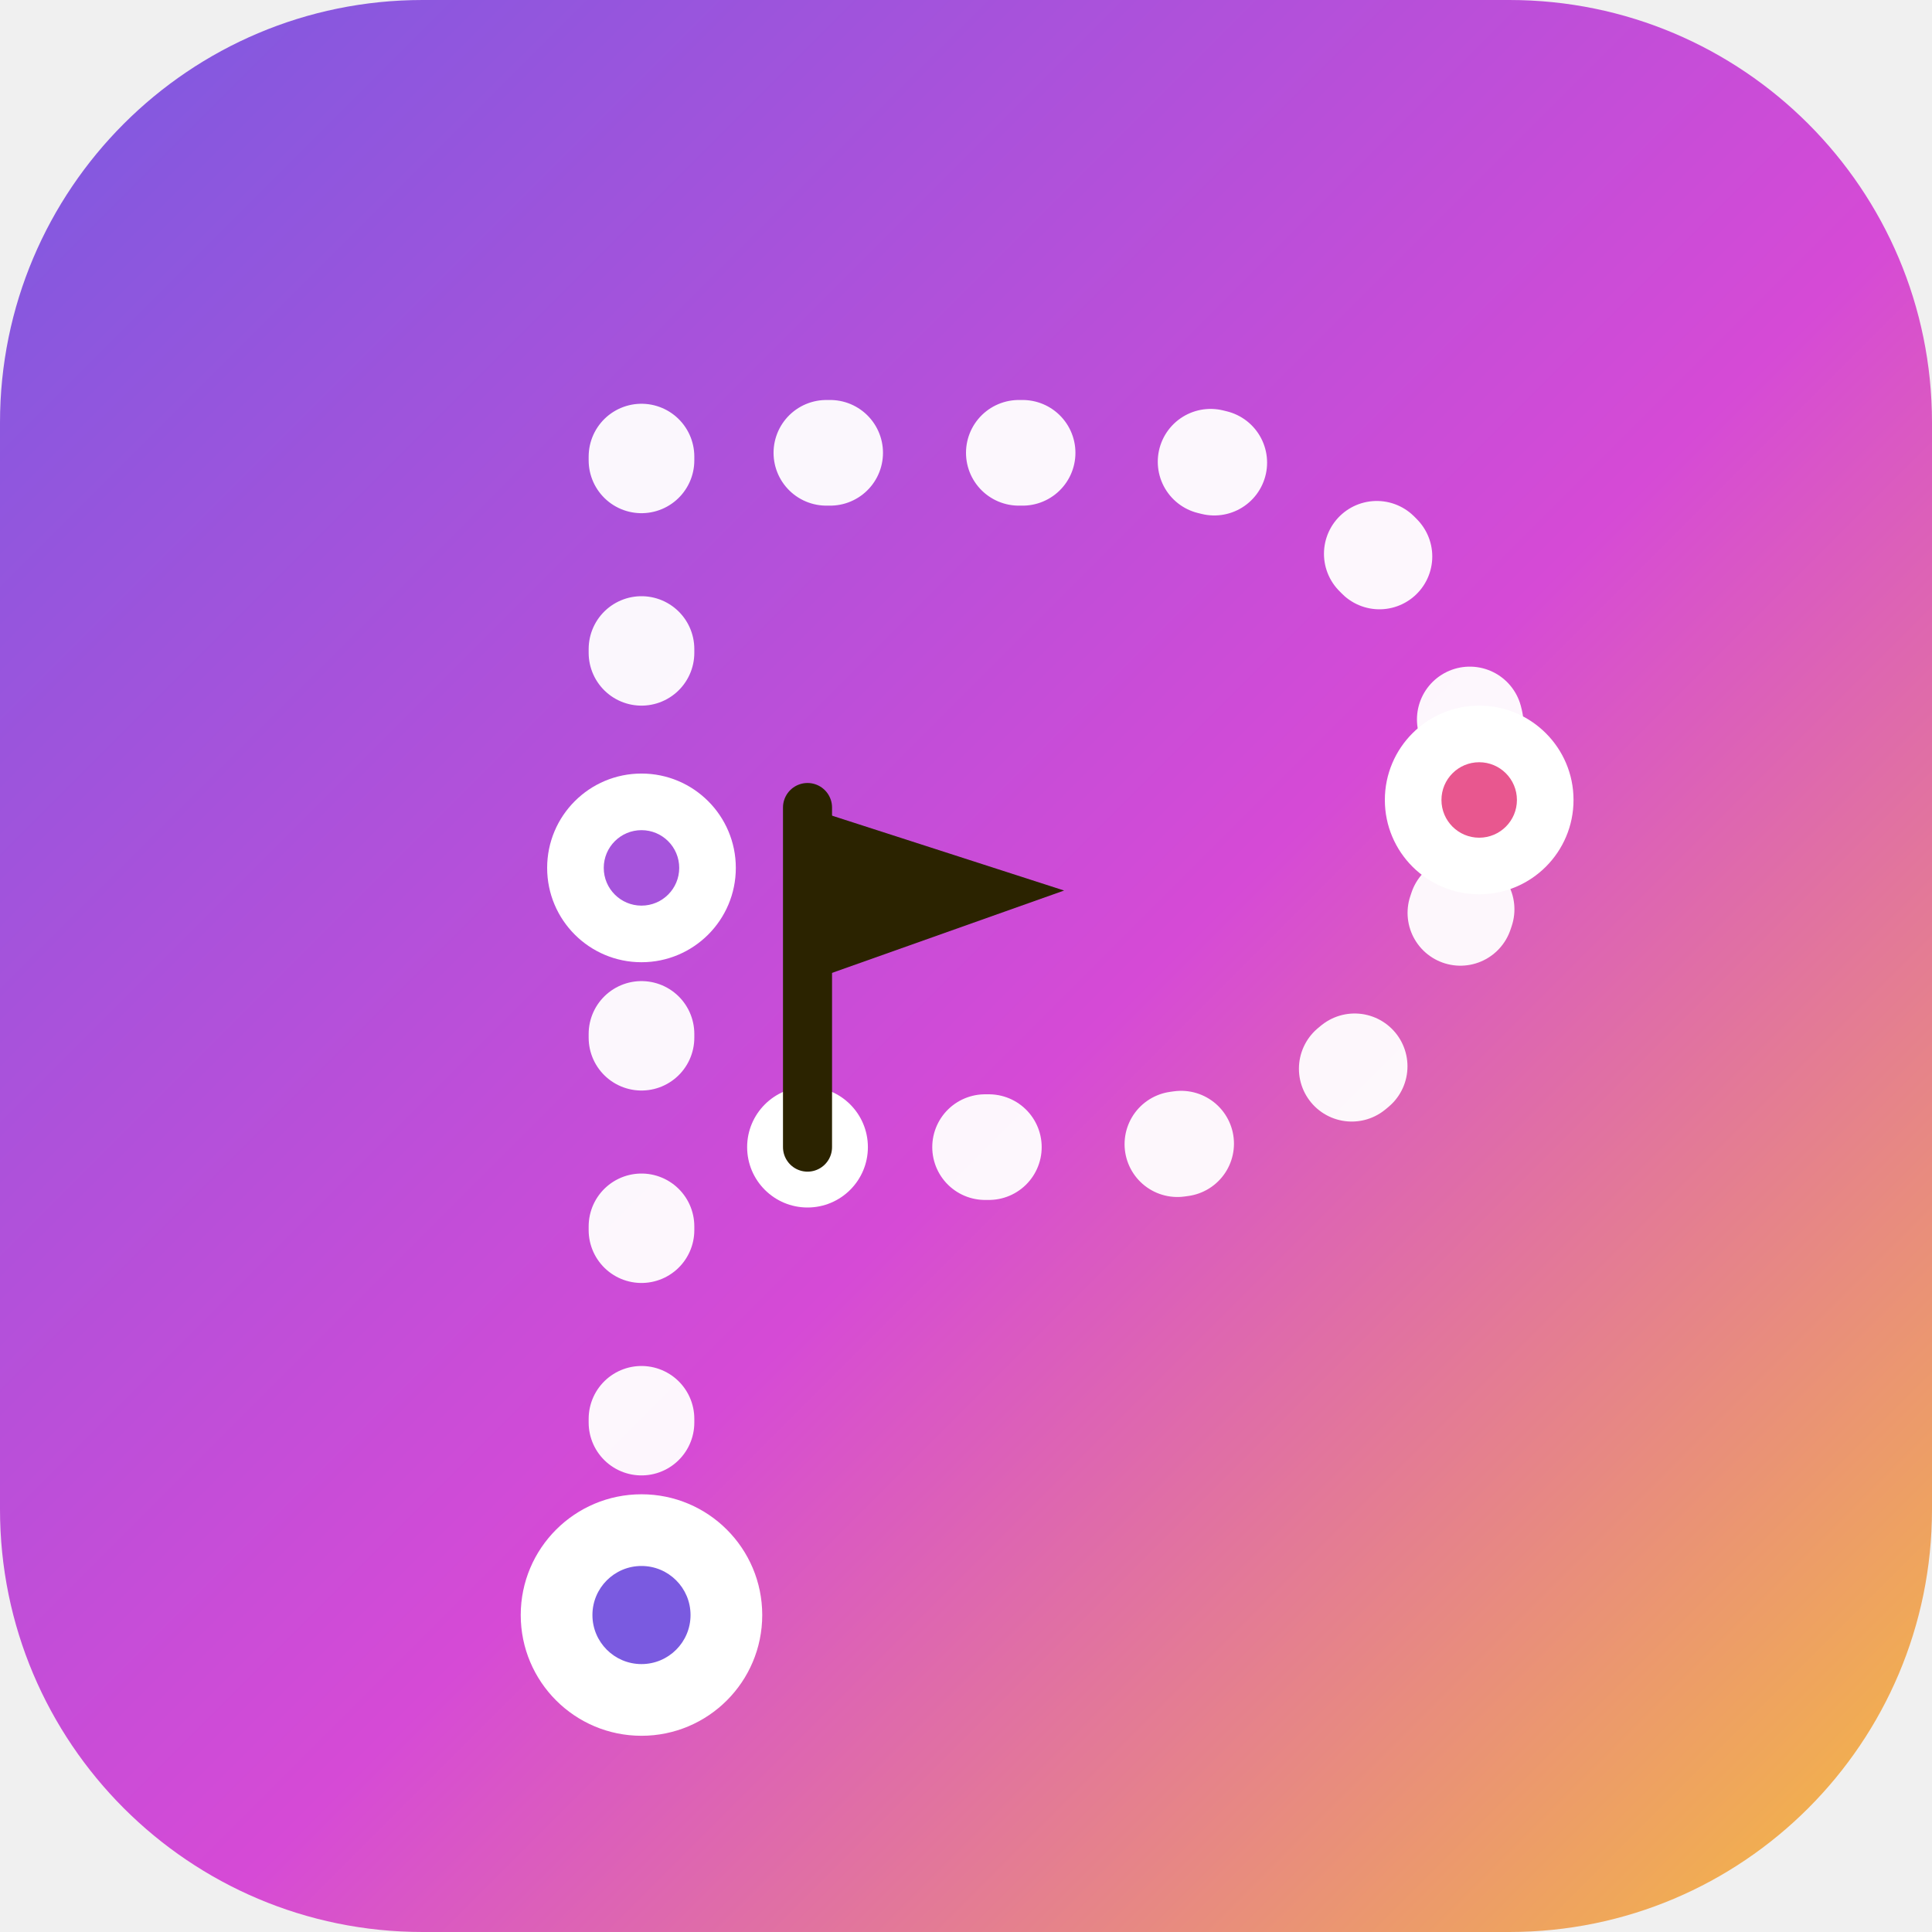
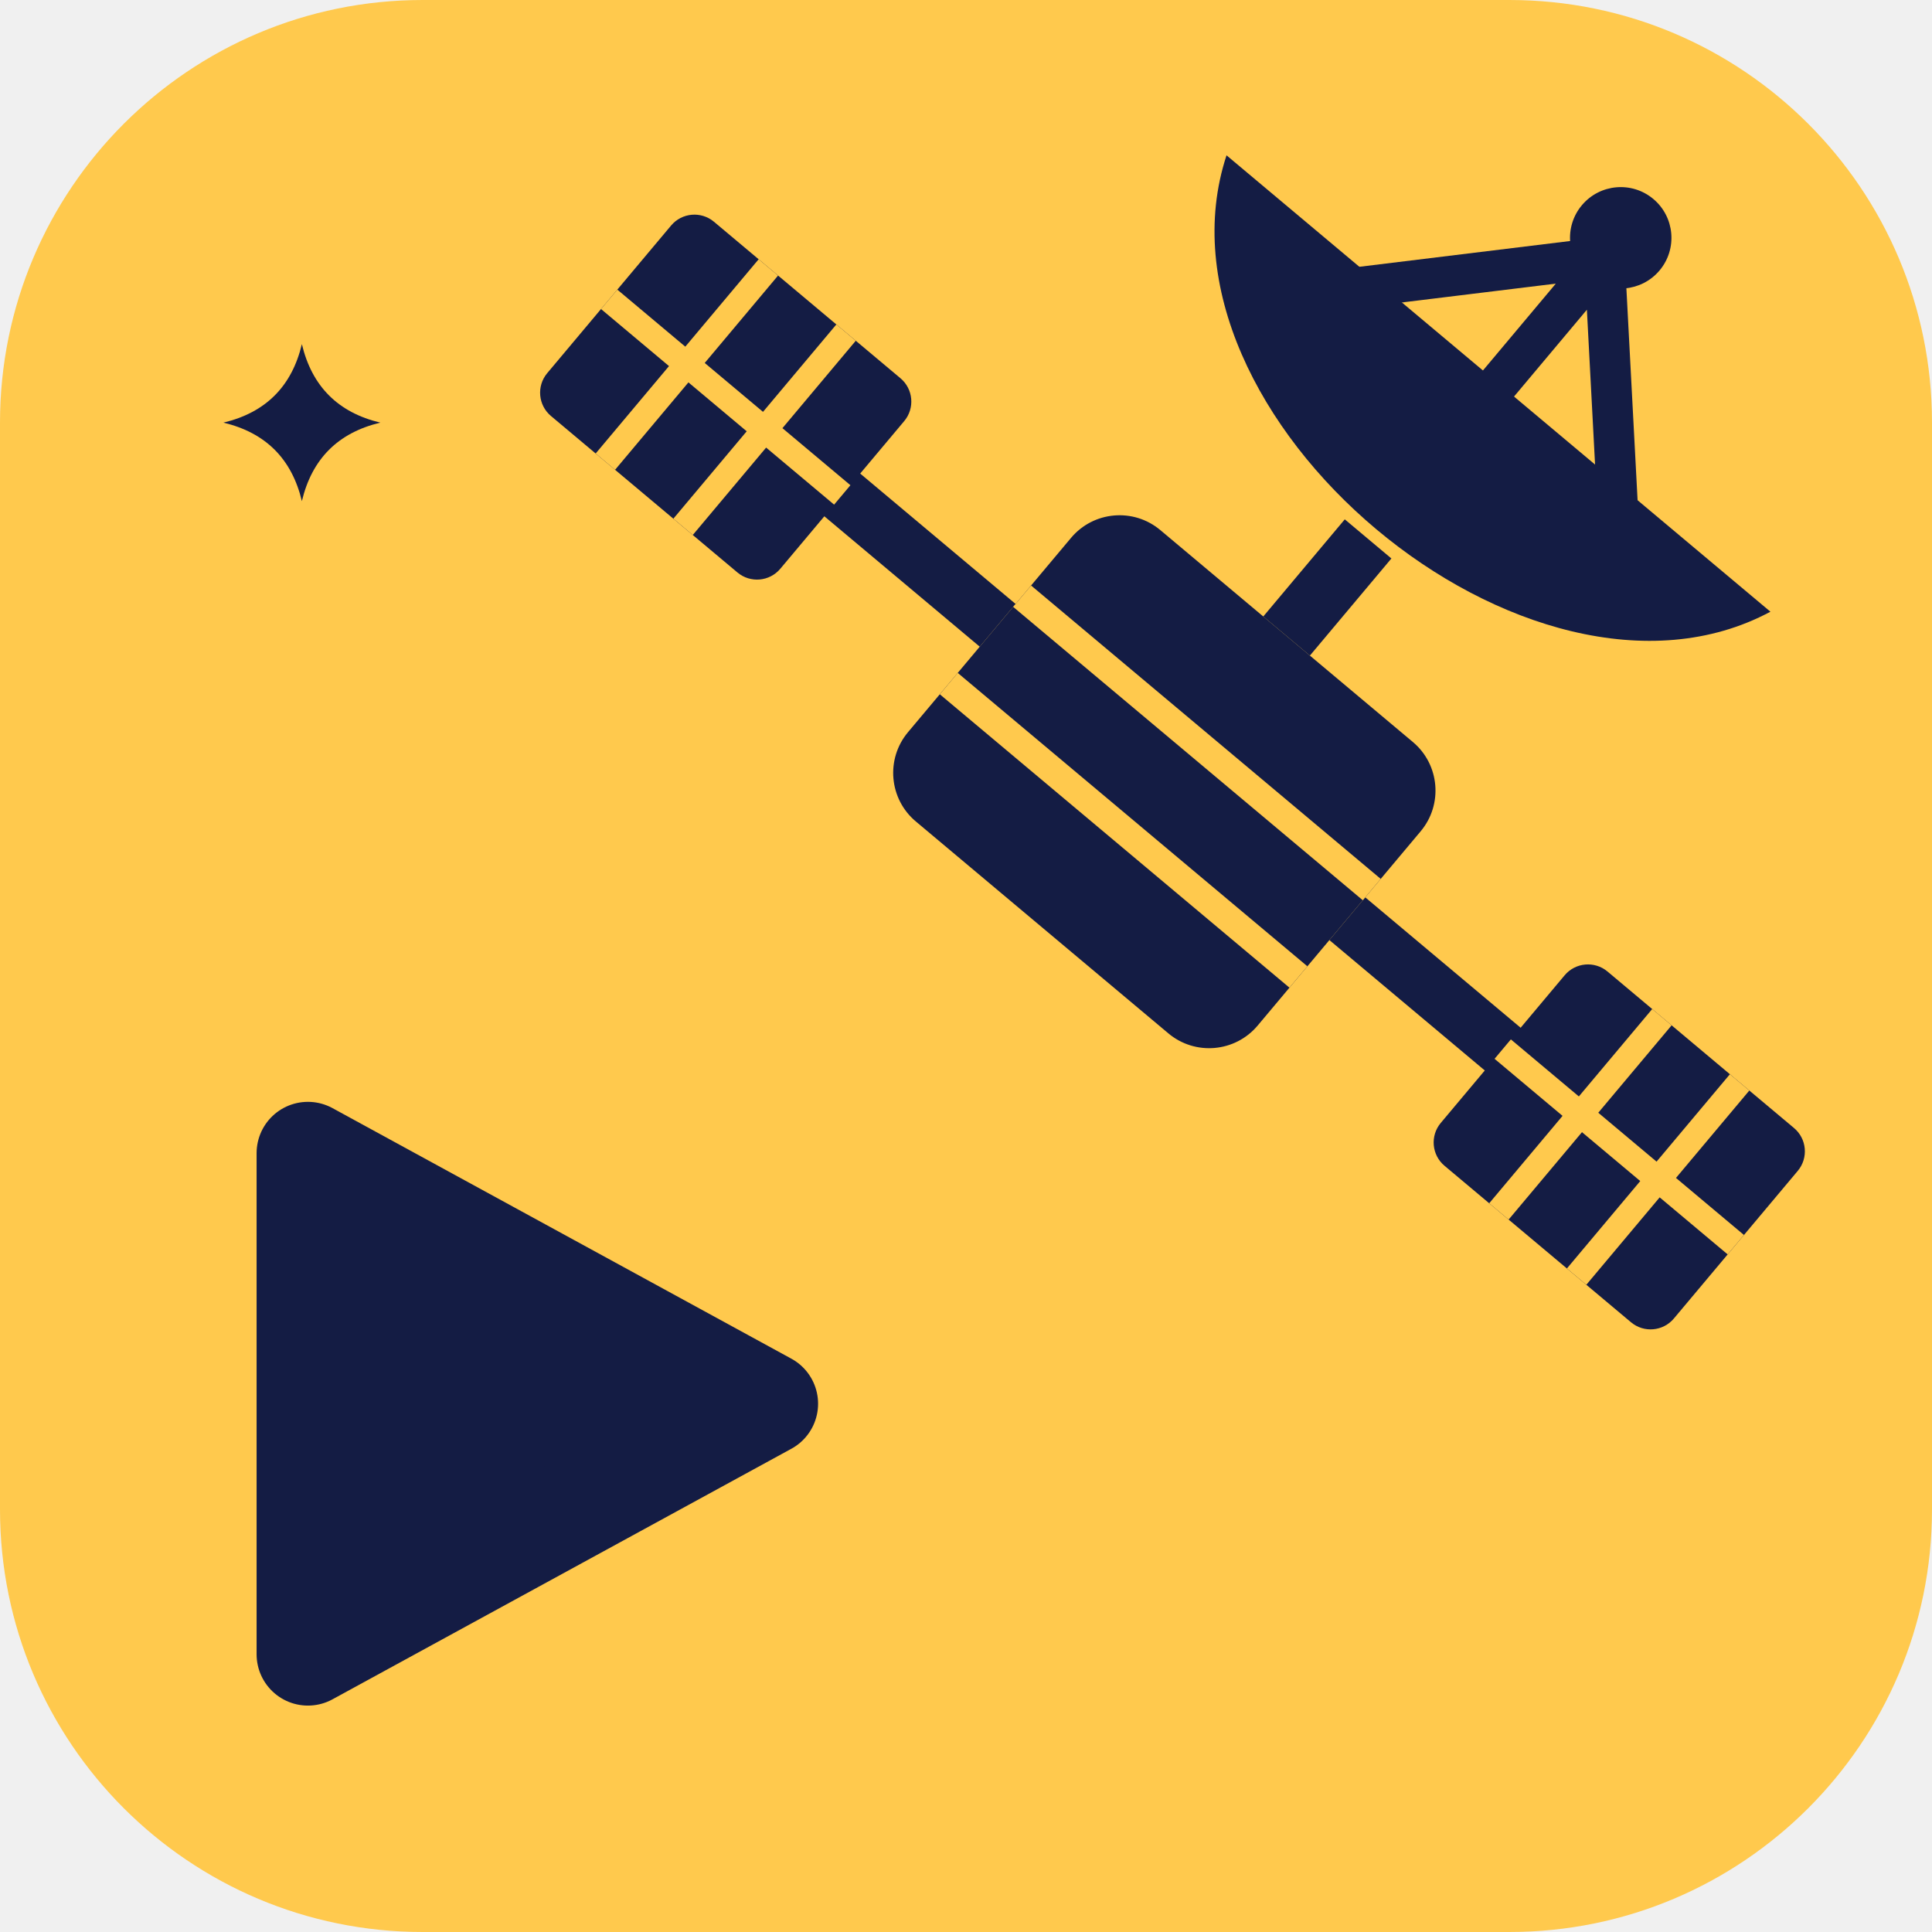
- <svg xmlns="http://www.w3.org/2000/svg" viewBox="0 0 512 512">
+ <svg xmlns="http://www.w3.org/2000/svg" viewBox="0 0 64 64">
  <defs>
-     <linearGradient id="bg" x1="0" y1="0" x2="1" y2="1">
-       <stop offset="0" stop-color="#7a5ae0" />
-       <stop offset=".55" stop-color="#d64ad6" />
-       <stop offset="1" stop-color="#f6bf3a" />
-     </linearGradient>
+     <clipPath id="r">
+       <rect width="64" height="64" rx="14" />
+     </clipPath>
  </defs>
-   <rect width="512" height="512" rx="112" fill="url(#bg)" />
-   <path d="M170 428 V 120 H 300 A 92 92 0 0 1 300 304 H 214" fill="none" stroke="#fff" stroke-width="28" stroke-linecap="round" stroke-linejoin="round" stroke-dasharray="1 50" opacity=".95" />
-   <circle cx="170" cy="428" r="32" fill="#fff" />
-   <circle cx="170" cy="428" r="13" fill="#7a5ae0" />
-   <circle cx="170" cy="230" r="25" fill="#fff" />
-   <circle cx="170" cy="230" r="10" fill="#a654dc" />
-   <circle cx="392" cy="212" r="25" fill="#fff" />
-   <circle cx="392" cy="212" r="10" fill="#e8578f" />
-   <circle cx="214" cy="304" r="16" fill="#fff" />
-   <path d="M214 304 V 214" stroke="#2b2300" stroke-width="13" stroke-linecap="round" />
-   <path d="M220 216 L 282 236 L 220 258 Z" fill="#2b2300" />
+   <g clip-path="url(#r)">
+     <rect width="64" height="64" fill="#ffc94d" />
+     <path d="M10 11.4Q10.5 13.5 12.6 14Q10.5 14.5 10 16.6Q9.5 14.5 7.4 14Q9.5 13.5 10 11.4z" fill="#141c44" />
+     <path d="M10.2 38.2L10.2 54.8L25.4 46.5Z" fill="#141c44" stroke="#141c44" stroke-width="3.4" stroke-linejoin="round" />
+     <g transform="translate(41 23) rotate(40) scale(.84) translate(-32 -34)">
+       <path d="M14 38h9M41 38h9" stroke="#141c44" stroke-width="2.2" />
+       <rect x="3" y="33" width="12" height="10" rx="1.2" fill="#141c44" />
+       <path d="M7 33v10M11 33v10M3 38h12" stroke="#ffc94d" stroke-width="1" />
+       <rect x="49" y="33" width="12" height="10" rx="1.2" fill="#141c44" />
+       <path d="M53 33v10M57 33v10M49 38h12" stroke="#ffc94d" stroke-width="1" />
+       <rect x="23" y="31" width="18" height="15" rx="2.5" fill="#141c44" />
+       <path d="M23 36.5h18M23 41h18" stroke="#ffc94d" stroke-width="1.1" />
+       <path d="M32 31v-5" stroke="#141c44" stroke-width="2.4" />
+       <path d="M18 18c4 10 24 10 28 0z" fill="#141c44" />
+       <path d="M32 22V12M25 19l7-7.5 7 7.5" stroke="#141c44" stroke-width="1.6" fill="none" stroke-linecap="round" />
+       <circle cx="32" cy="10.5" r="2" fill="#141c44" />
+     </g>
+   </g>
</svg>
